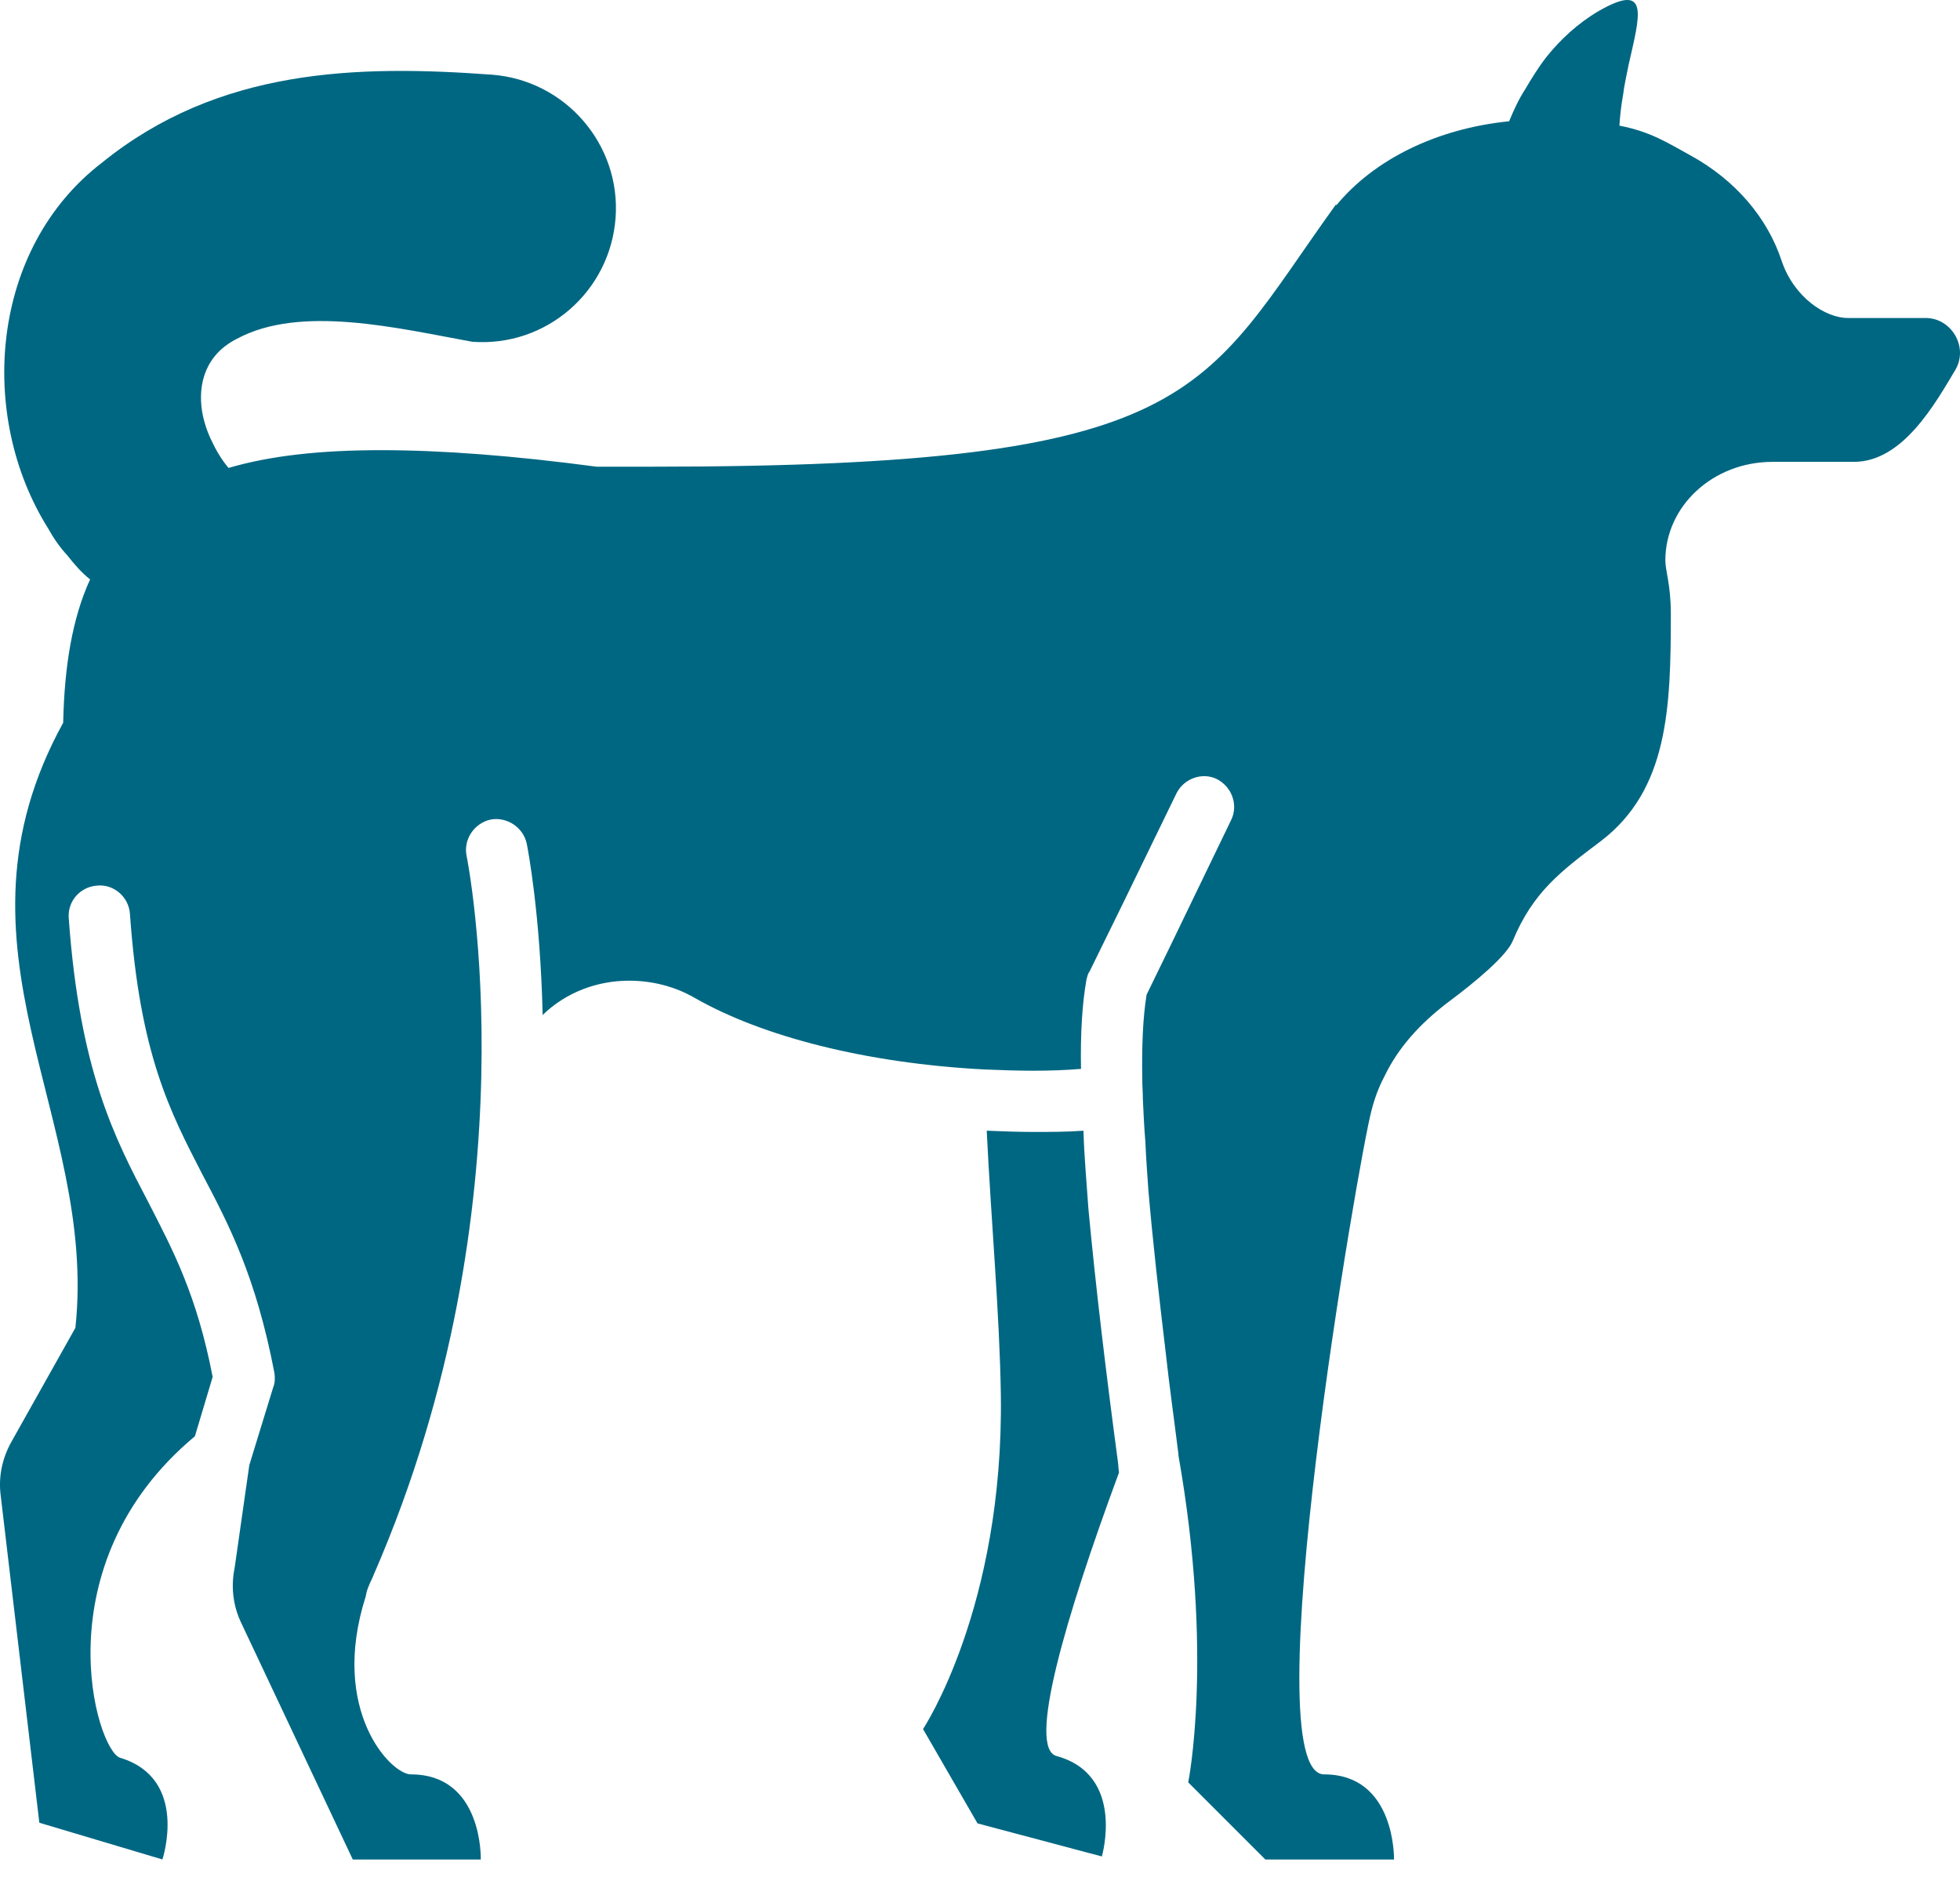
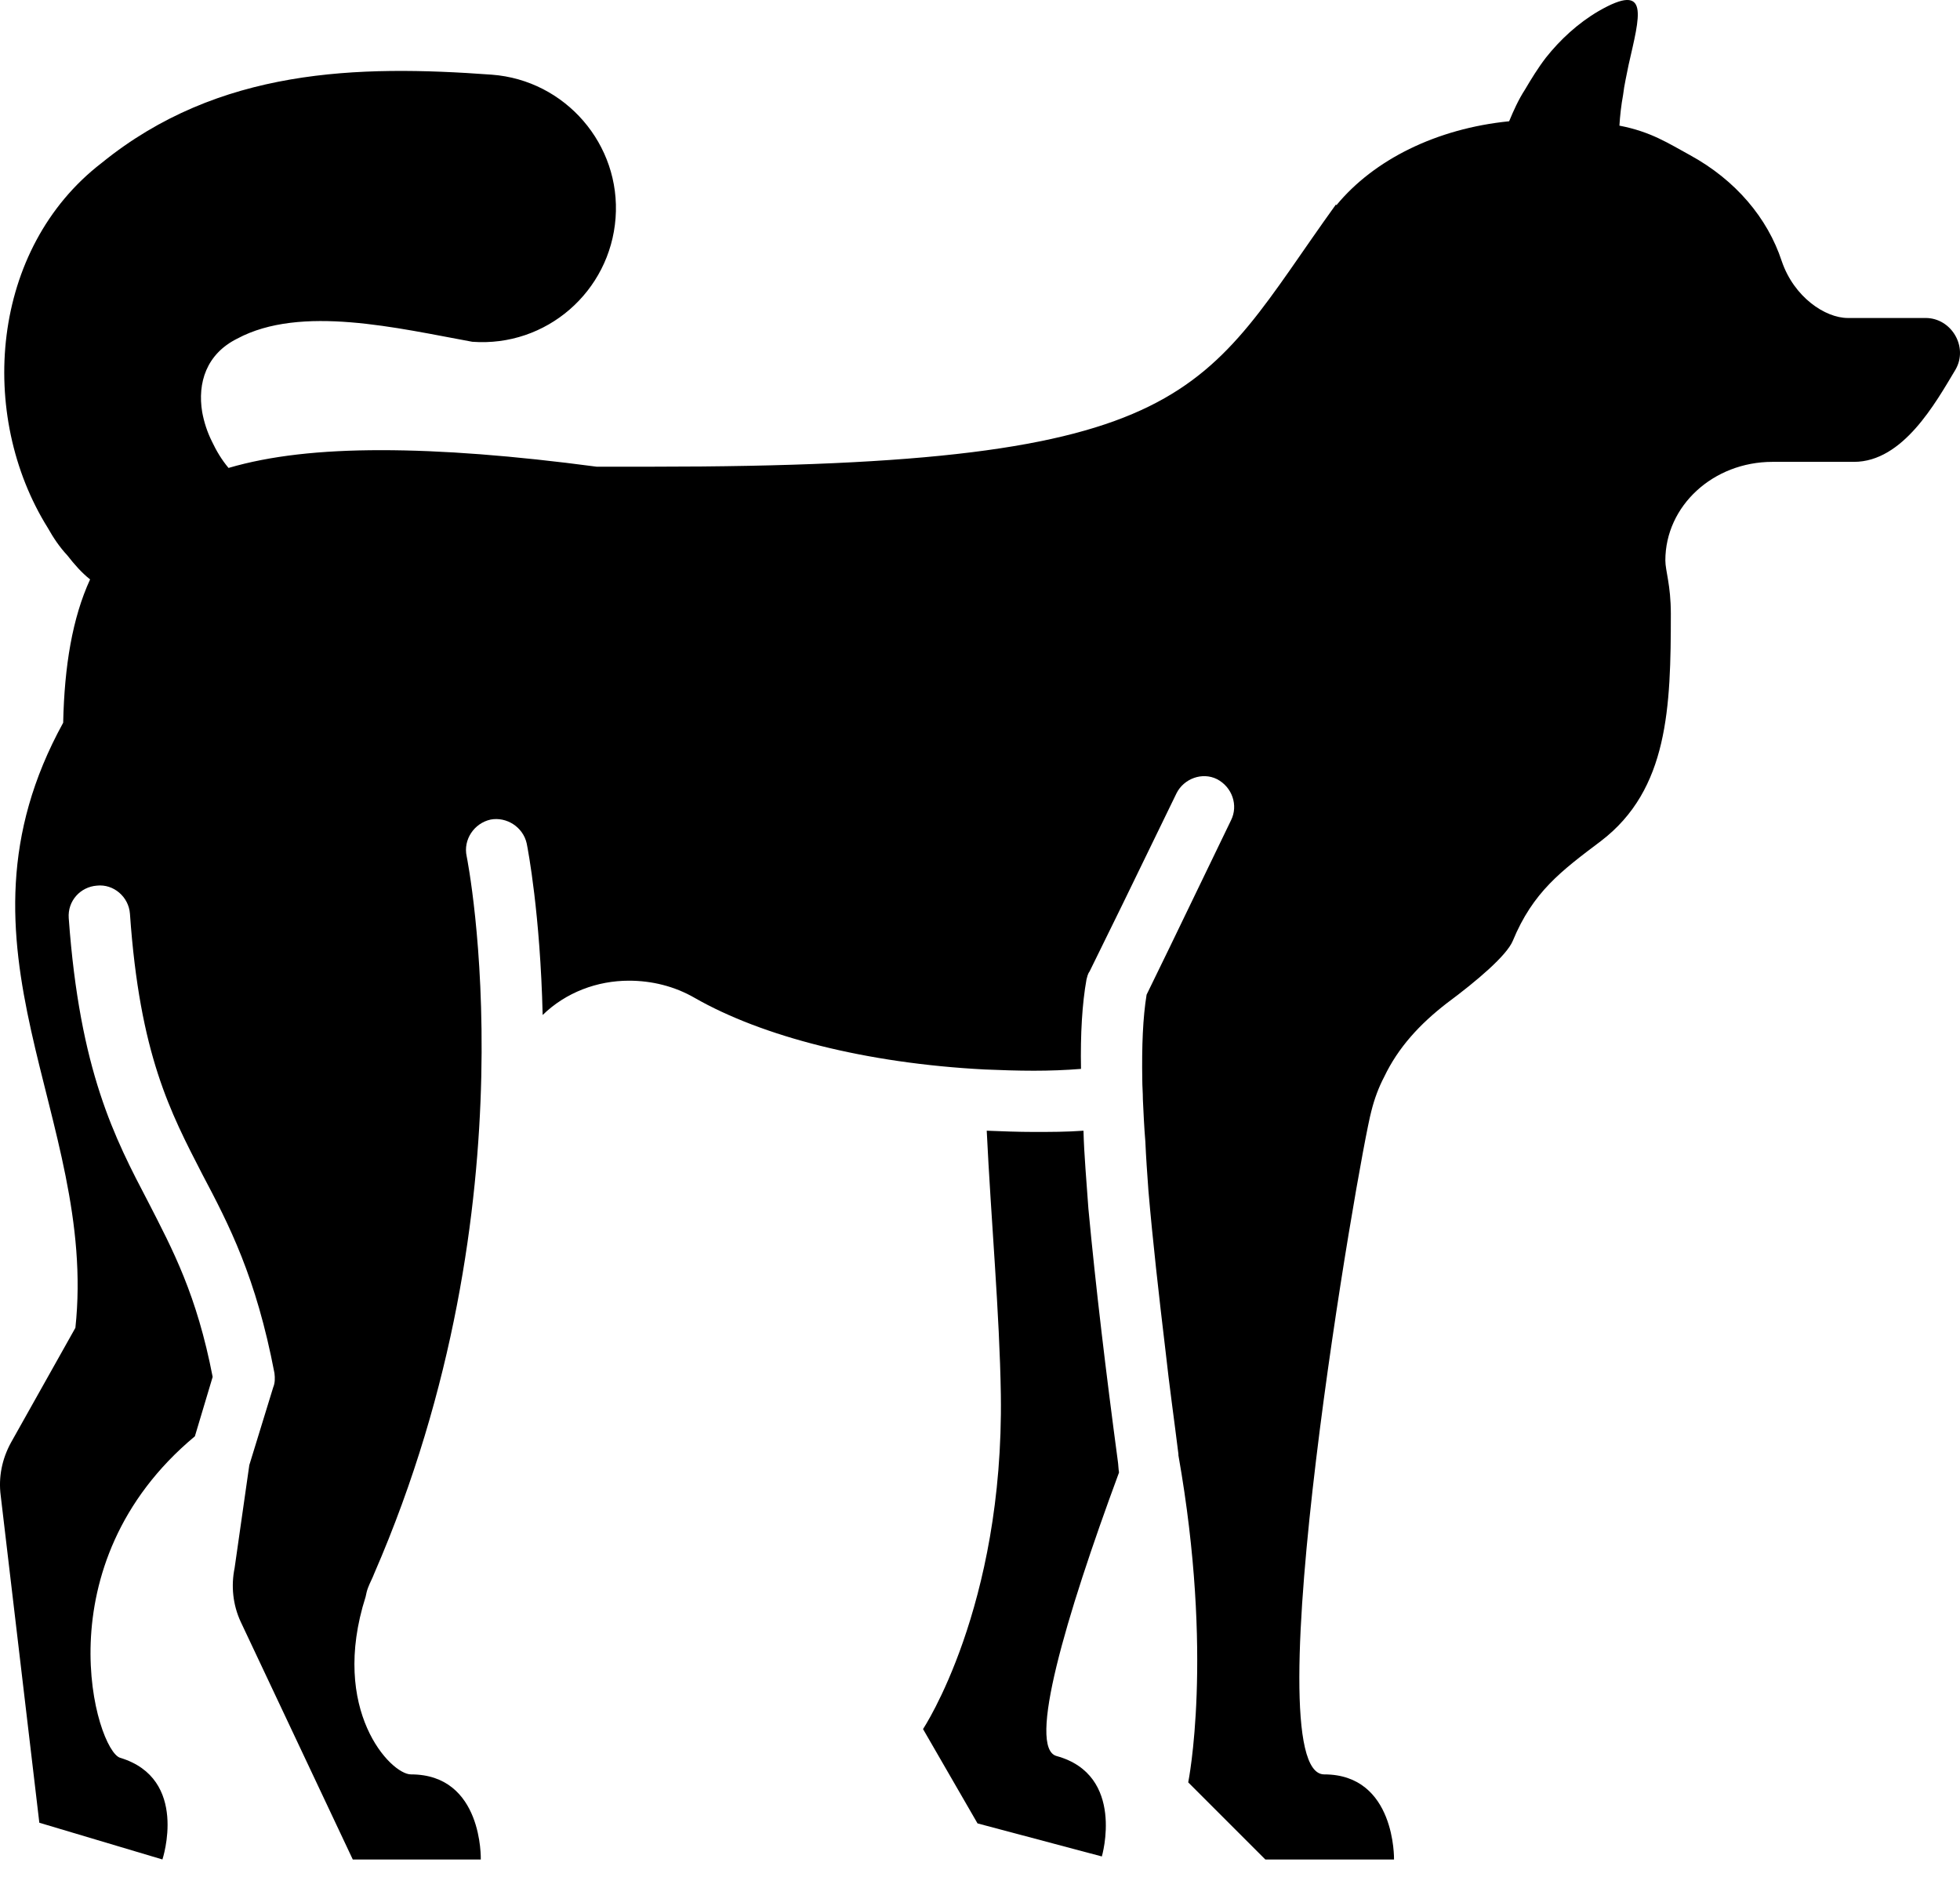
- <svg xmlns="http://www.w3.org/2000/svg" width="30" height="29" viewBox="0 0 30 29" fill="none">
-   <path d="M16.865 28.414L14.962 27.908L14.128 26.464C14.128 26.464 15.365 24.608 15.319 21.346C15.3 20.099 15.169 18.674 15.103 17.306C15.337 17.315 15.581 17.325 15.825 17.325C16.078 17.325 16.322 17.325 16.584 17.306C16.593 17.681 16.631 18.084 16.659 18.497C16.771 19.697 16.931 21.028 17.109 22.359C17.118 22.415 17.118 22.481 17.128 22.537C16.303 24.768 15.722 26.755 16.172 26.877C17.231 27.168 16.865 28.414 16.865 28.414Z" fill="#006782" />
-   <path d="M29.933 5.654C29.624 6.17 29.127 7.069 28.377 7.069H27.13C26.221 7.069 25.49 7.744 25.49 8.578C25.49 8.737 25.574 8.953 25.574 9.394C25.574 10.828 25.536 12.084 24.505 12.872C23.896 13.331 23.465 13.65 23.155 14.4C23.061 14.625 22.611 15.009 22.143 15.356C21.731 15.675 21.402 16.031 21.187 16.481C21.103 16.64 21.037 16.818 20.99 17.006C20.803 17.7 19.162 27.158 20.268 27.158C21.365 27.158 21.337 28.461 21.337 28.461H19.368L18.187 27.28C18.187 27.28 18.581 25.349 18.037 22.274V22.255C17.971 21.721 17.896 21.196 17.84 20.68C17.737 19.818 17.643 18.983 17.578 18.224C17.559 17.962 17.541 17.708 17.531 17.474C17.512 17.249 17.503 17.033 17.493 16.827C17.493 16.724 17.484 16.63 17.484 16.536C17.475 16.011 17.493 15.57 17.55 15.224L17.906 14.493L18.843 12.553C18.955 12.328 18.862 12.047 18.627 11.925C18.402 11.813 18.121 11.916 18.008 12.141L17.183 13.838L16.677 14.869C16.649 14.906 16.64 14.953 16.63 14.991C16.564 15.357 16.536 15.825 16.546 16.36C16.312 16.379 16.068 16.388 15.824 16.388C15.571 16.388 15.318 16.379 15.074 16.369C13.255 16.275 11.662 15.863 10.631 15.272C10.322 15.094 9.975 15.01 9.628 15.01C9.141 15.01 8.662 15.188 8.306 15.535C8.269 13.988 8.081 13.004 8.062 12.91C8.006 12.657 7.753 12.498 7.509 12.544C7.256 12.6 7.087 12.853 7.143 13.106C7.152 13.153 8.202 18.393 5.728 24.083C5.7 24.158 5.662 24.224 5.634 24.299C5.615 24.346 5.606 24.393 5.596 24.44C5.043 26.174 5.98 27.158 6.29 27.158C7.396 27.158 7.359 28.461 7.359 28.461H5.4L3.685 24.824C3.563 24.562 3.535 24.271 3.591 23.999L3.816 22.424L4.182 21.233C4.21 21.167 4.21 21.092 4.201 21.017C3.92 19.545 3.507 18.749 3.095 17.97C2.608 17.023 2.139 16.142 1.989 13.986C1.97 13.724 1.736 13.527 1.483 13.555C1.23 13.574 1.033 13.789 1.052 14.052C1.221 16.395 1.755 17.417 2.271 18.402C2.646 19.133 3.012 19.817 3.255 21.074L2.983 21.983C0.621 23.952 1.474 26.792 1.839 26.904C2.898 27.223 2.486 28.46 2.486 28.46L0.602 27.898L0.011 22.892C-0.026 22.611 0.03 22.33 0.17 22.076L1.154 20.323C1.501 17.089 -0.936 14.521 0.967 11.062C0.986 10.19 1.108 9.459 1.379 8.868C1.248 8.765 1.135 8.634 1.032 8.502C0.91 8.371 0.816 8.23 0.732 8.08C-0.346 6.355 -0.149 3.805 1.557 2.493C3.347 1.04 5.475 0.993 7.528 1.143C8.653 1.227 9.506 2.212 9.422 3.337C9.338 4.462 8.363 5.315 7.229 5.231C6.095 5.025 4.604 4.659 3.629 5.184C3.16 5.418 3.02 5.859 3.095 6.309C3.123 6.459 3.17 6.609 3.245 6.759C3.311 6.9 3.395 7.04 3.498 7.162C4.135 6.975 4.904 6.89 5.832 6.89C6.769 6.89 7.857 6.974 9.132 7.143H9.976C18.394 7.143 18.366 6.018 20.447 3.131L20.456 3.14C21.028 2.446 21.984 1.968 23.099 1.856C23.165 1.697 23.24 1.528 23.343 1.369C23.437 1.21 23.54 1.041 23.662 0.882C23.878 0.61 24.149 0.357 24.468 0.17C25.265 -0.289 25.096 0.245 24.927 0.995C24.899 1.145 24.861 1.295 24.843 1.454C24.815 1.604 24.796 1.773 24.787 1.923C25.274 2.017 25.537 2.195 25.865 2.373C26.568 2.757 27.055 3.339 27.271 3.995C27.458 4.548 27.937 4.867 28.283 4.867H29.474C29.868 4.867 30.13 5.308 29.933 5.654Z" fill="#006782" />
+ <svg xmlns="http://www.w3.org/2000/svg" width="30" height="29" viewBox="0 0 30 29">
+   <path d="M16.865 28.414L14.962 27.908L14.128 26.464C14.128 26.464 15.365 24.608 15.319 21.346C15.3 20.099 15.169 18.674 15.103 17.306C15.337 17.315 15.581 17.325 15.825 17.325C16.078 17.325 16.322 17.325 16.584 17.306C16.593 17.681 16.631 18.084 16.659 18.497C16.771 19.697 16.931 21.028 17.109 22.359C17.118 22.415 17.118 22.481 17.128 22.537C16.303 24.768 15.722 26.755 16.172 26.877C17.231 27.168 16.865 28.414 16.865 28.414Z" />
+   <path d="M29.933 5.654C29.624 6.17 29.127 7.069 28.377 7.069H27.13C26.221 7.069 25.49 7.744 25.49 8.578C25.49 8.737 25.574 8.953 25.574 9.394C25.574 10.828 25.536 12.084 24.505 12.872C23.896 13.331 23.465 13.65 23.155 14.4C23.061 14.625 22.611 15.009 22.143 15.356C21.731 15.675 21.402 16.031 21.187 16.481C21.103 16.64 21.037 16.818 20.99 17.006C20.803 17.7 19.162 27.158 20.268 27.158C21.365 27.158 21.337 28.461 21.337 28.461H19.368L18.187 27.28C18.187 27.28 18.581 25.349 18.037 22.274V22.255C17.971 21.721 17.896 21.196 17.84 20.68C17.737 19.818 17.643 18.983 17.578 18.224C17.559 17.962 17.541 17.708 17.531 17.474C17.512 17.249 17.503 17.033 17.493 16.827C17.493 16.724 17.484 16.63 17.484 16.536C17.475 16.011 17.493 15.57 17.55 15.224L17.906 14.493L18.843 12.553C18.955 12.328 18.862 12.047 18.627 11.925C18.402 11.813 18.121 11.916 18.008 12.141L17.183 13.838L16.677 14.869C16.649 14.906 16.64 14.953 16.63 14.991C16.564 15.357 16.536 15.825 16.546 16.36C16.312 16.379 16.068 16.388 15.824 16.388C15.571 16.388 15.318 16.379 15.074 16.369C13.255 16.275 11.662 15.863 10.631 15.272C10.322 15.094 9.975 15.01 9.628 15.01C9.141 15.01 8.662 15.188 8.306 15.535C8.269 13.988 8.081 13.004 8.062 12.91C8.006 12.657 7.753 12.498 7.509 12.544C7.256 12.6 7.087 12.853 7.143 13.106C7.152 13.153 8.202 18.393 5.728 24.083C5.7 24.158 5.662 24.224 5.634 24.299C5.615 24.346 5.606 24.393 5.596 24.44C5.043 26.174 5.98 27.158 6.29 27.158C7.396 27.158 7.359 28.461 7.359 28.461H5.4L3.685 24.824C3.563 24.562 3.535 24.271 3.591 23.999L3.816 22.424L4.182 21.233C4.21 21.167 4.21 21.092 4.201 21.017C3.92 19.545 3.507 18.749 3.095 17.97C2.608 17.023 2.139 16.142 1.989 13.986C1.97 13.724 1.736 13.527 1.483 13.555C1.23 13.574 1.033 13.789 1.052 14.052C1.221 16.395 1.755 17.417 2.271 18.402C2.646 19.133 3.012 19.817 3.255 21.074L2.983 21.983C0.621 23.952 1.474 26.792 1.839 26.904C2.898 27.223 2.486 28.46 2.486 28.46L0.602 27.898L0.011 22.892C-0.026 22.611 0.03 22.33 0.17 22.076L1.154 20.323C1.501 17.089 -0.936 14.521 0.967 11.062C0.986 10.19 1.108 9.459 1.379 8.868C1.248 8.765 1.135 8.634 1.032 8.502C0.91 8.371 0.816 8.23 0.732 8.08C-0.346 6.355 -0.149 3.805 1.557 2.493C3.347 1.04 5.475 0.993 7.528 1.143C8.653 1.227 9.506 2.212 9.422 3.337C9.338 4.462 8.363 5.315 7.229 5.231C6.095 5.025 4.604 4.659 3.629 5.184C3.16 5.418 3.02 5.859 3.095 6.309C3.123 6.459 3.17 6.609 3.245 6.759C3.311 6.9 3.395 7.04 3.498 7.162C4.135 6.975 4.904 6.89 5.832 6.89C6.769 6.89 7.857 6.974 9.132 7.143H9.976C18.394 7.143 18.366 6.018 20.447 3.131L20.456 3.14C21.028 2.446 21.984 1.968 23.099 1.856C23.165 1.697 23.24 1.528 23.343 1.369C23.437 1.21 23.54 1.041 23.662 0.882C23.878 0.61 24.149 0.357 24.468 0.17C25.265 -0.289 25.096 0.245 24.927 0.995C24.899 1.145 24.861 1.295 24.843 1.454C24.815 1.604 24.796 1.773 24.787 1.923C25.274 2.017 25.537 2.195 25.865 2.373C26.568 2.757 27.055 3.339 27.271 3.995C27.458 4.548 27.937 4.867 28.283 4.867H29.474C29.868 4.867 30.13 5.308 29.933 5.654Z" />
</svg>
